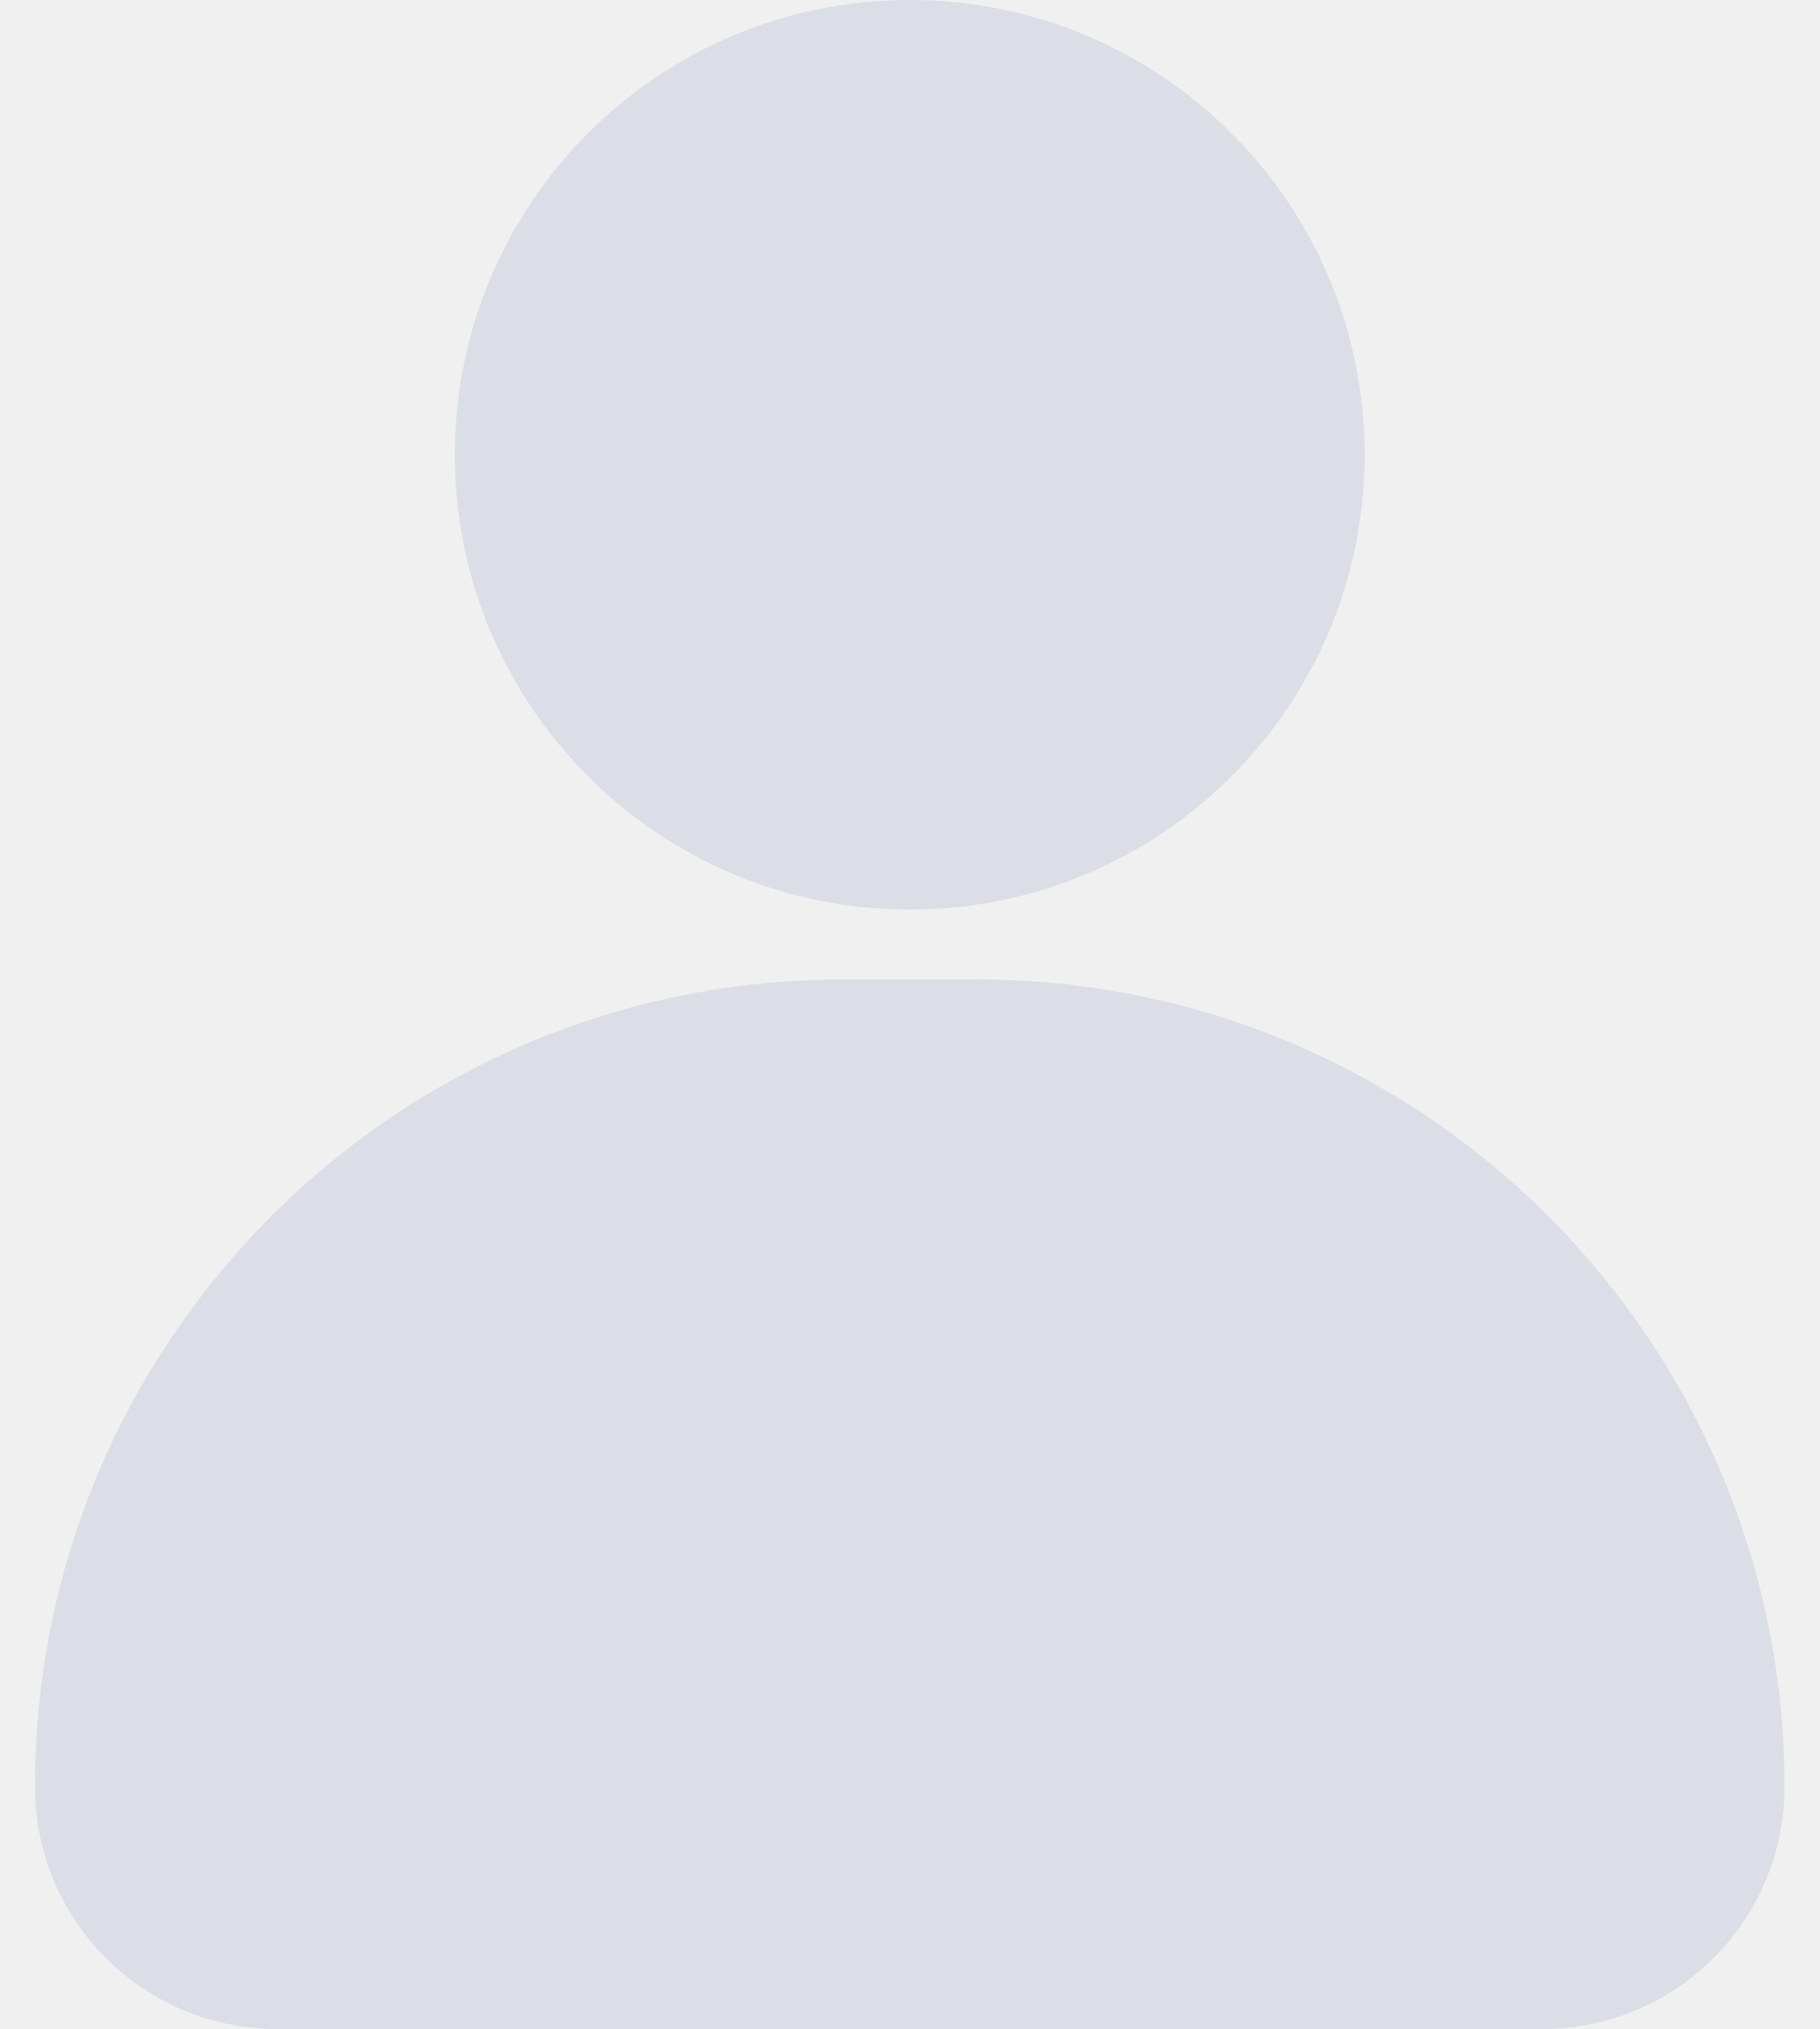
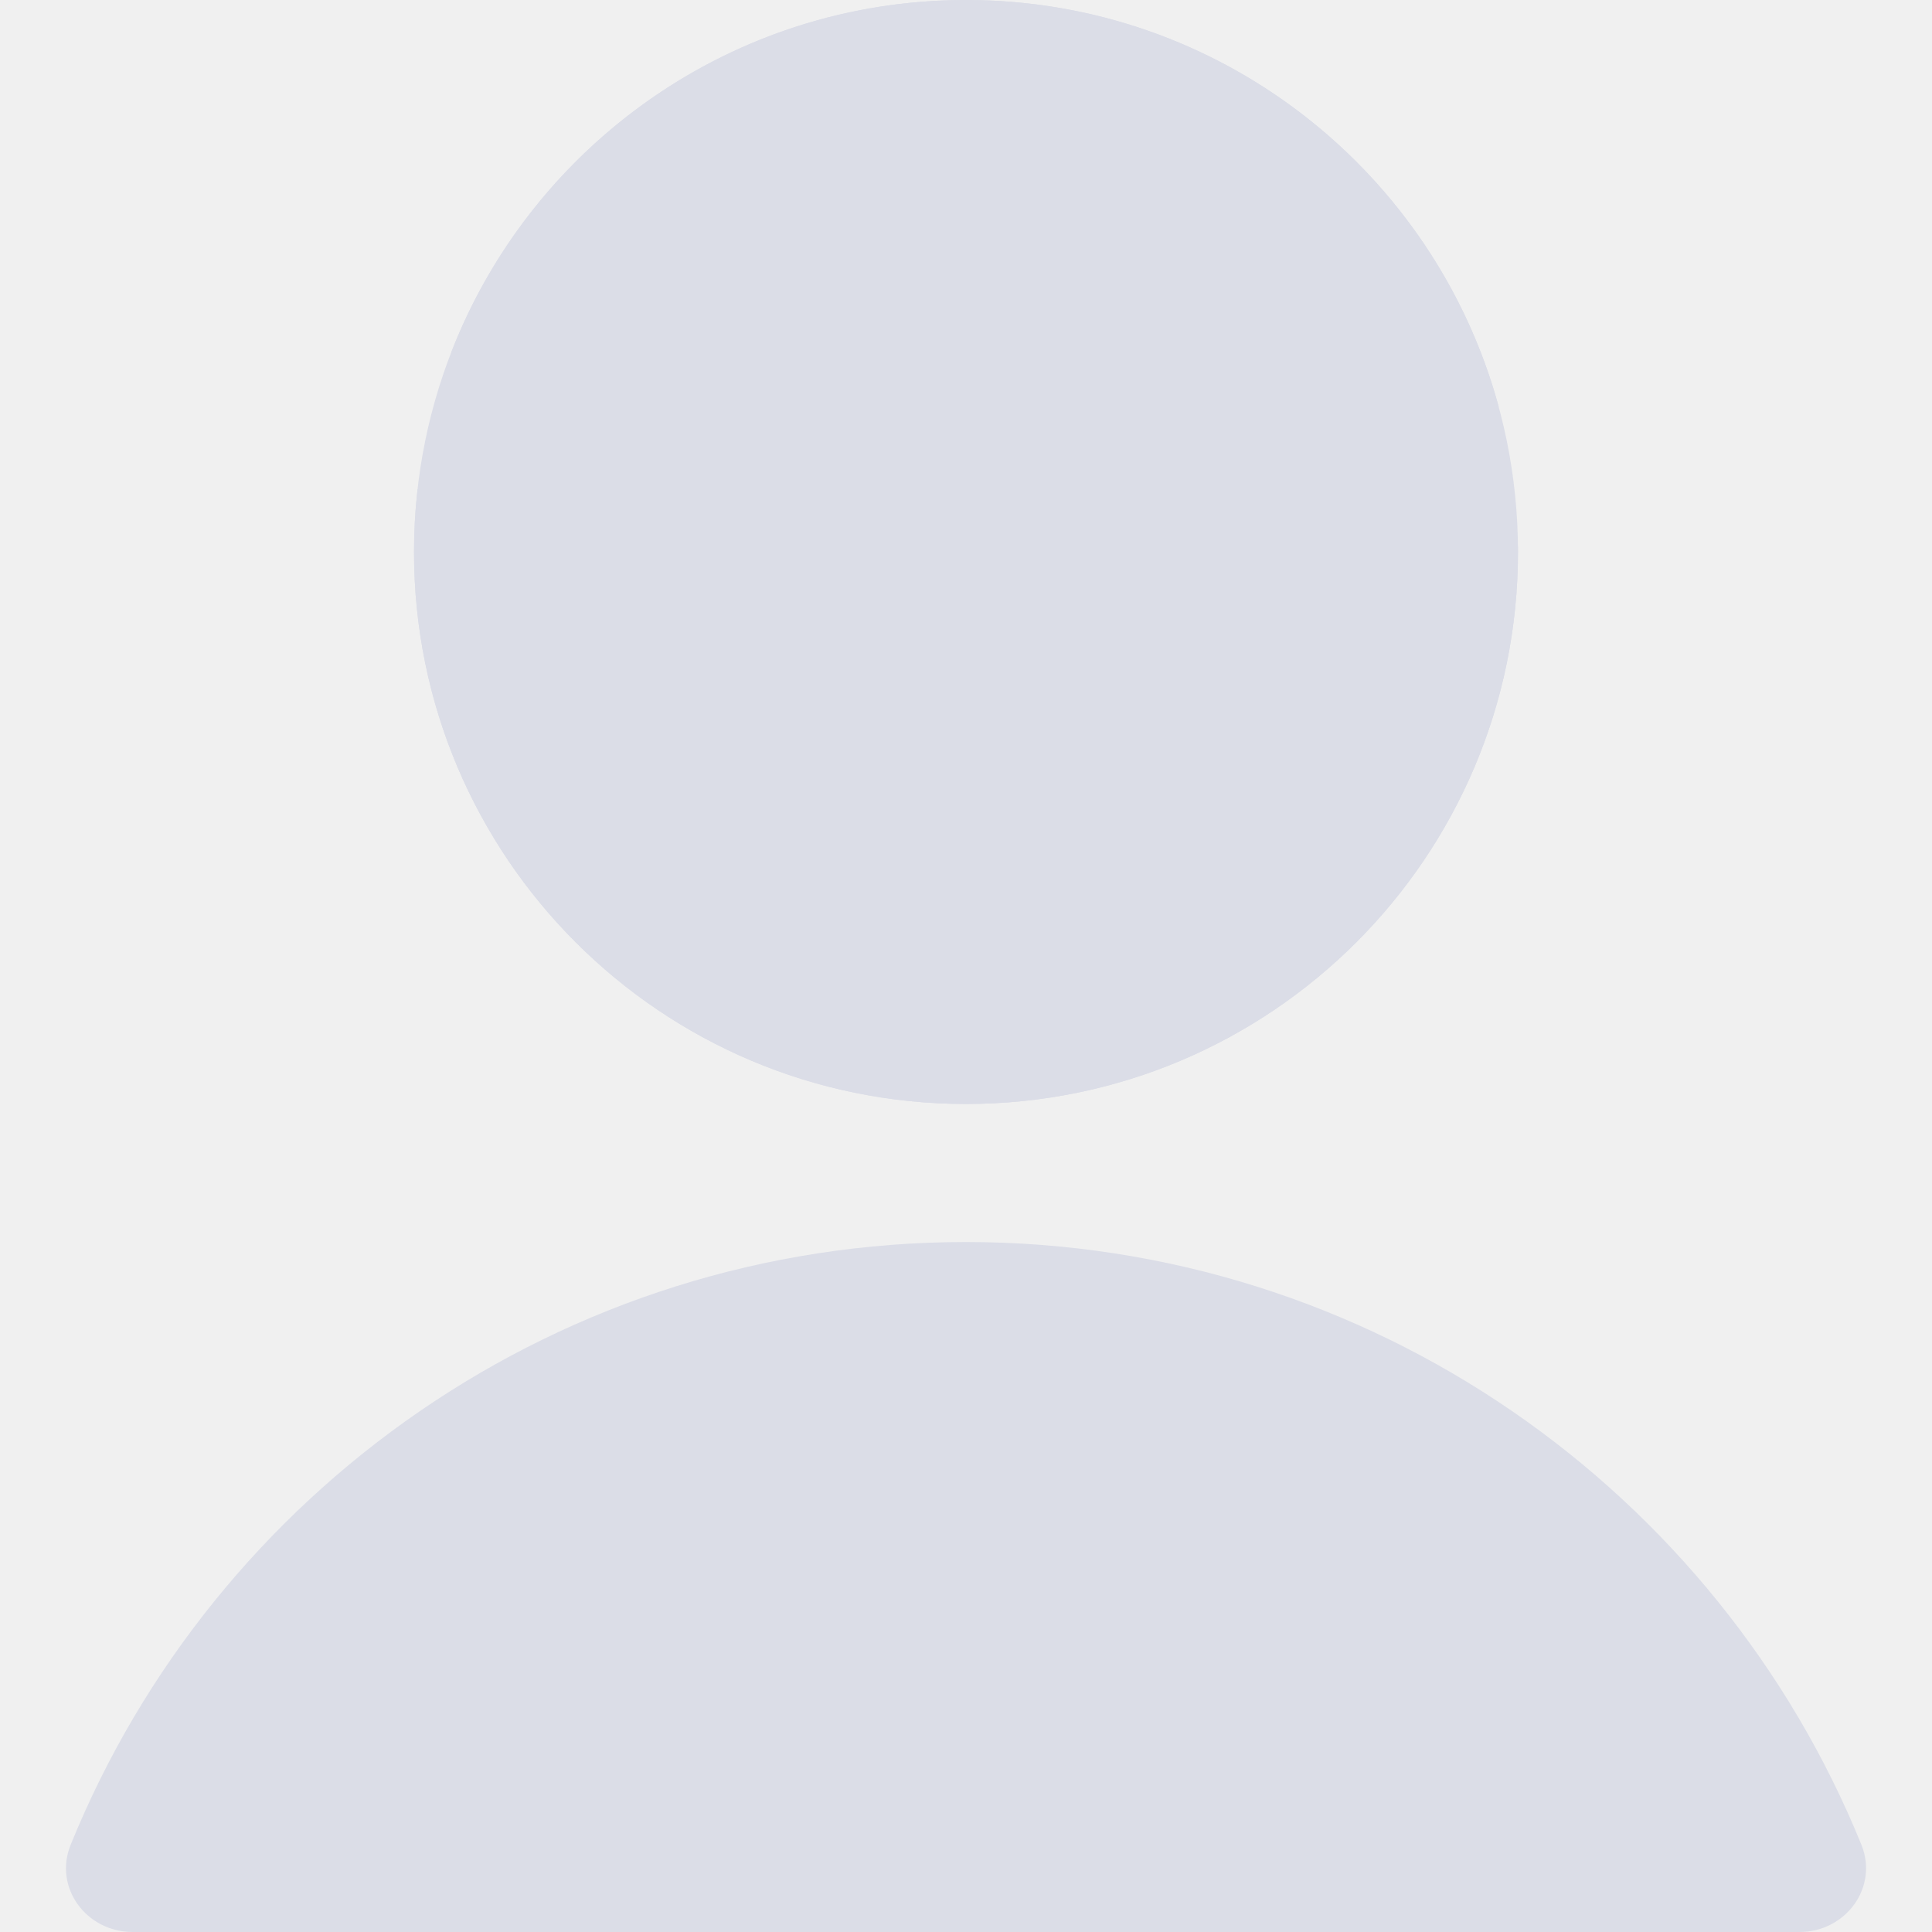
- <svg xmlns="http://www.w3.org/2000/svg" width="26" height="29" viewBox="0 0 26 29" fill="none">
-   <circle cx="13" cy="6.5" r="6.5" fill="#DBDDE7" />
-   <path d="M0.5 25.538C0.5 19.166 5.666 14 12.039 14H13.961C20.334 14 25.5 19.166 25.5 25.538C25.5 27.45 23.95 29 22.038 29H3.962C2.05 29 0.5 27.45 0.5 25.538Z" fill="#DBDDE7" />
+ <svg xmlns="http://www.w3.org/2000/svg" width="24" height="24" viewBox="0 0 24 24" fill="none">
+   <g clip-path="url(#clip0_2507_10320)">
+     <path fill-rule="evenodd" clip-rule="evenodd" d="M12 13.714C15.787 13.714 18.857 10.644 18.857 6.857L18.857 6.786C16.906 6.733 15.13 5.975 13.776 4.76C12.372 6.02 10.514 6.789 8.478 6.789C7.305 6.789 6.19 6.534 5.187 6.076C5.158 6.332 5.143 6.593 5.143 6.857C5.143 10.644 8.213 13.714 12 13.714ZM14.418 2.977C15.464 4.158 16.95 4.937 18.619 5.058C17.828 2.144 15.165 0 12 0C9.089 0 6.602 1.814 5.607 4.373C6.465 4.821 7.44 5.074 8.478 5.074C10.331 5.074 11.994 4.265 13.134 2.977C13.297 2.793 13.531 2.688 13.776 2.688C14.021 2.688 14.255 2.793 14.418 2.977ZM0.878 22.916C2.661 18.525 6.969 15.429 12 15.429C17.031 15.429 21.339 18.525 23.123 22.916C23.338 23.447 22.927 24 22.354 24H1.647C1.073 24 0.662 23.447 0.878 22.916Z" fill="#DBDDE7" />
+     <circle cx="12" cy="6.857" r="6.857" fill="#DBDDE7" />
+   </g>
+   <defs>
+     <clipPath id="clip0_2507_10320">
+       <rect width="24" height="24" fill="white" />
+     </clipPath>
+   </defs>
</svg>
